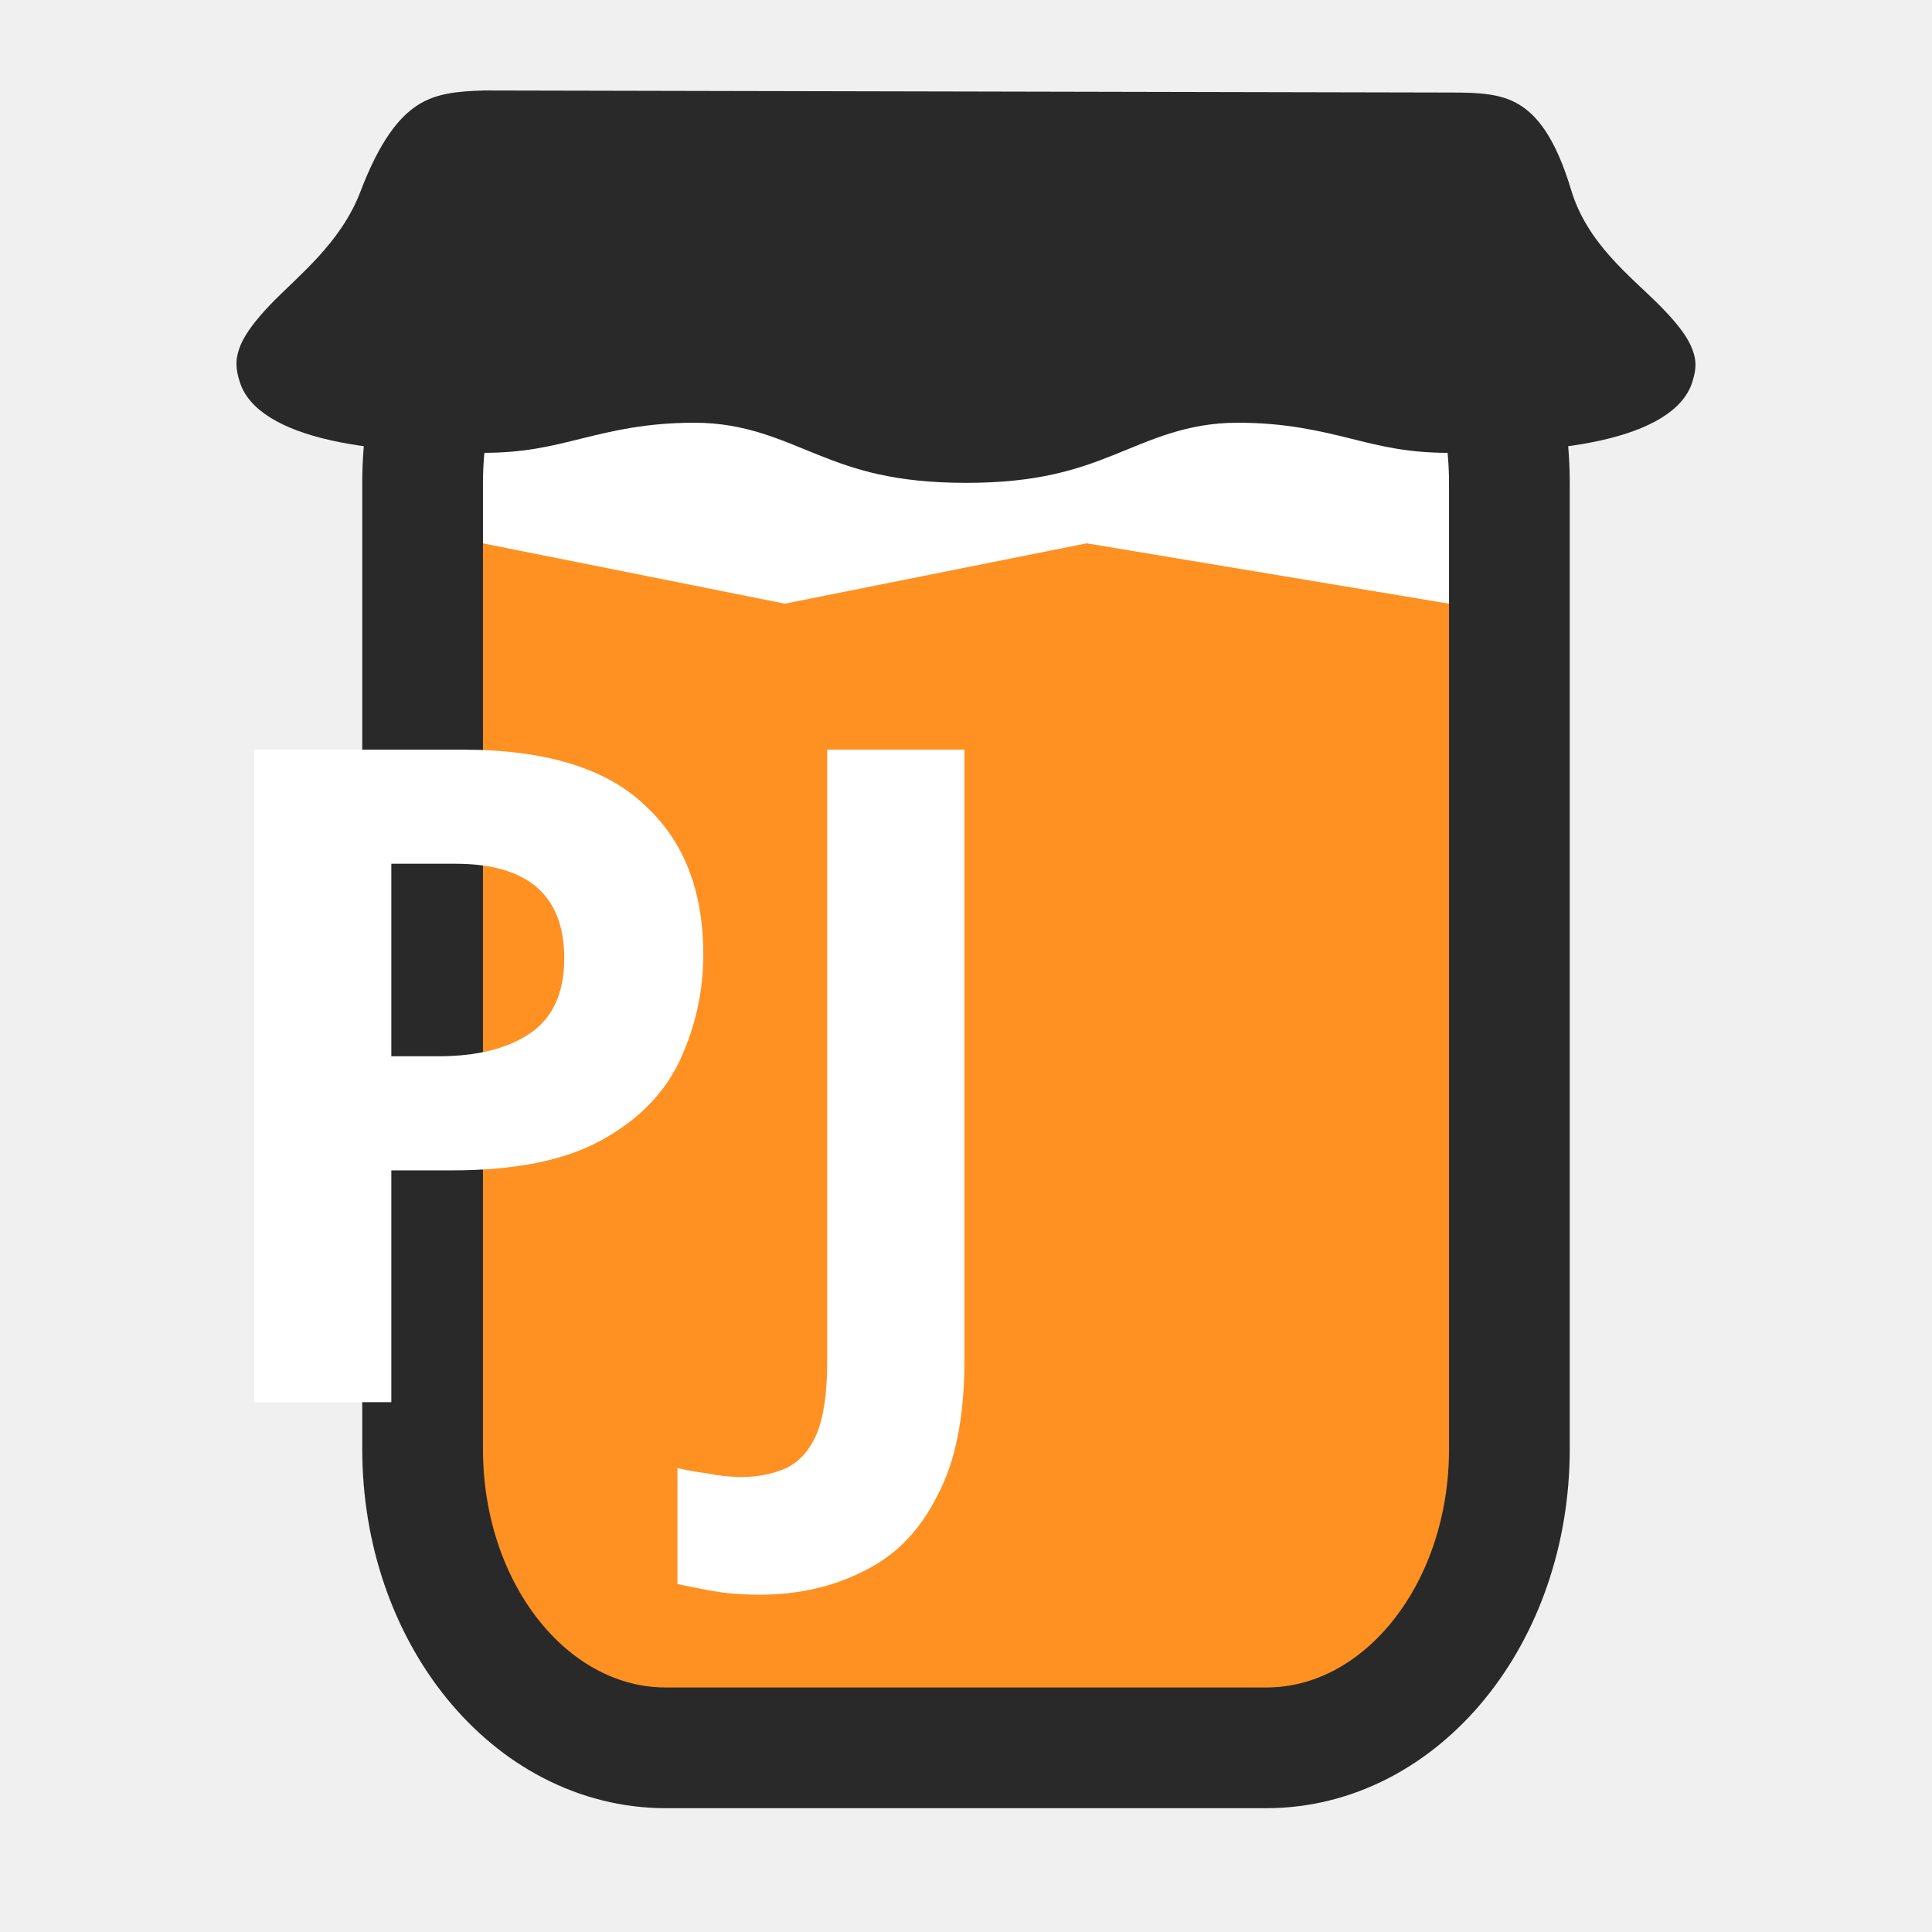
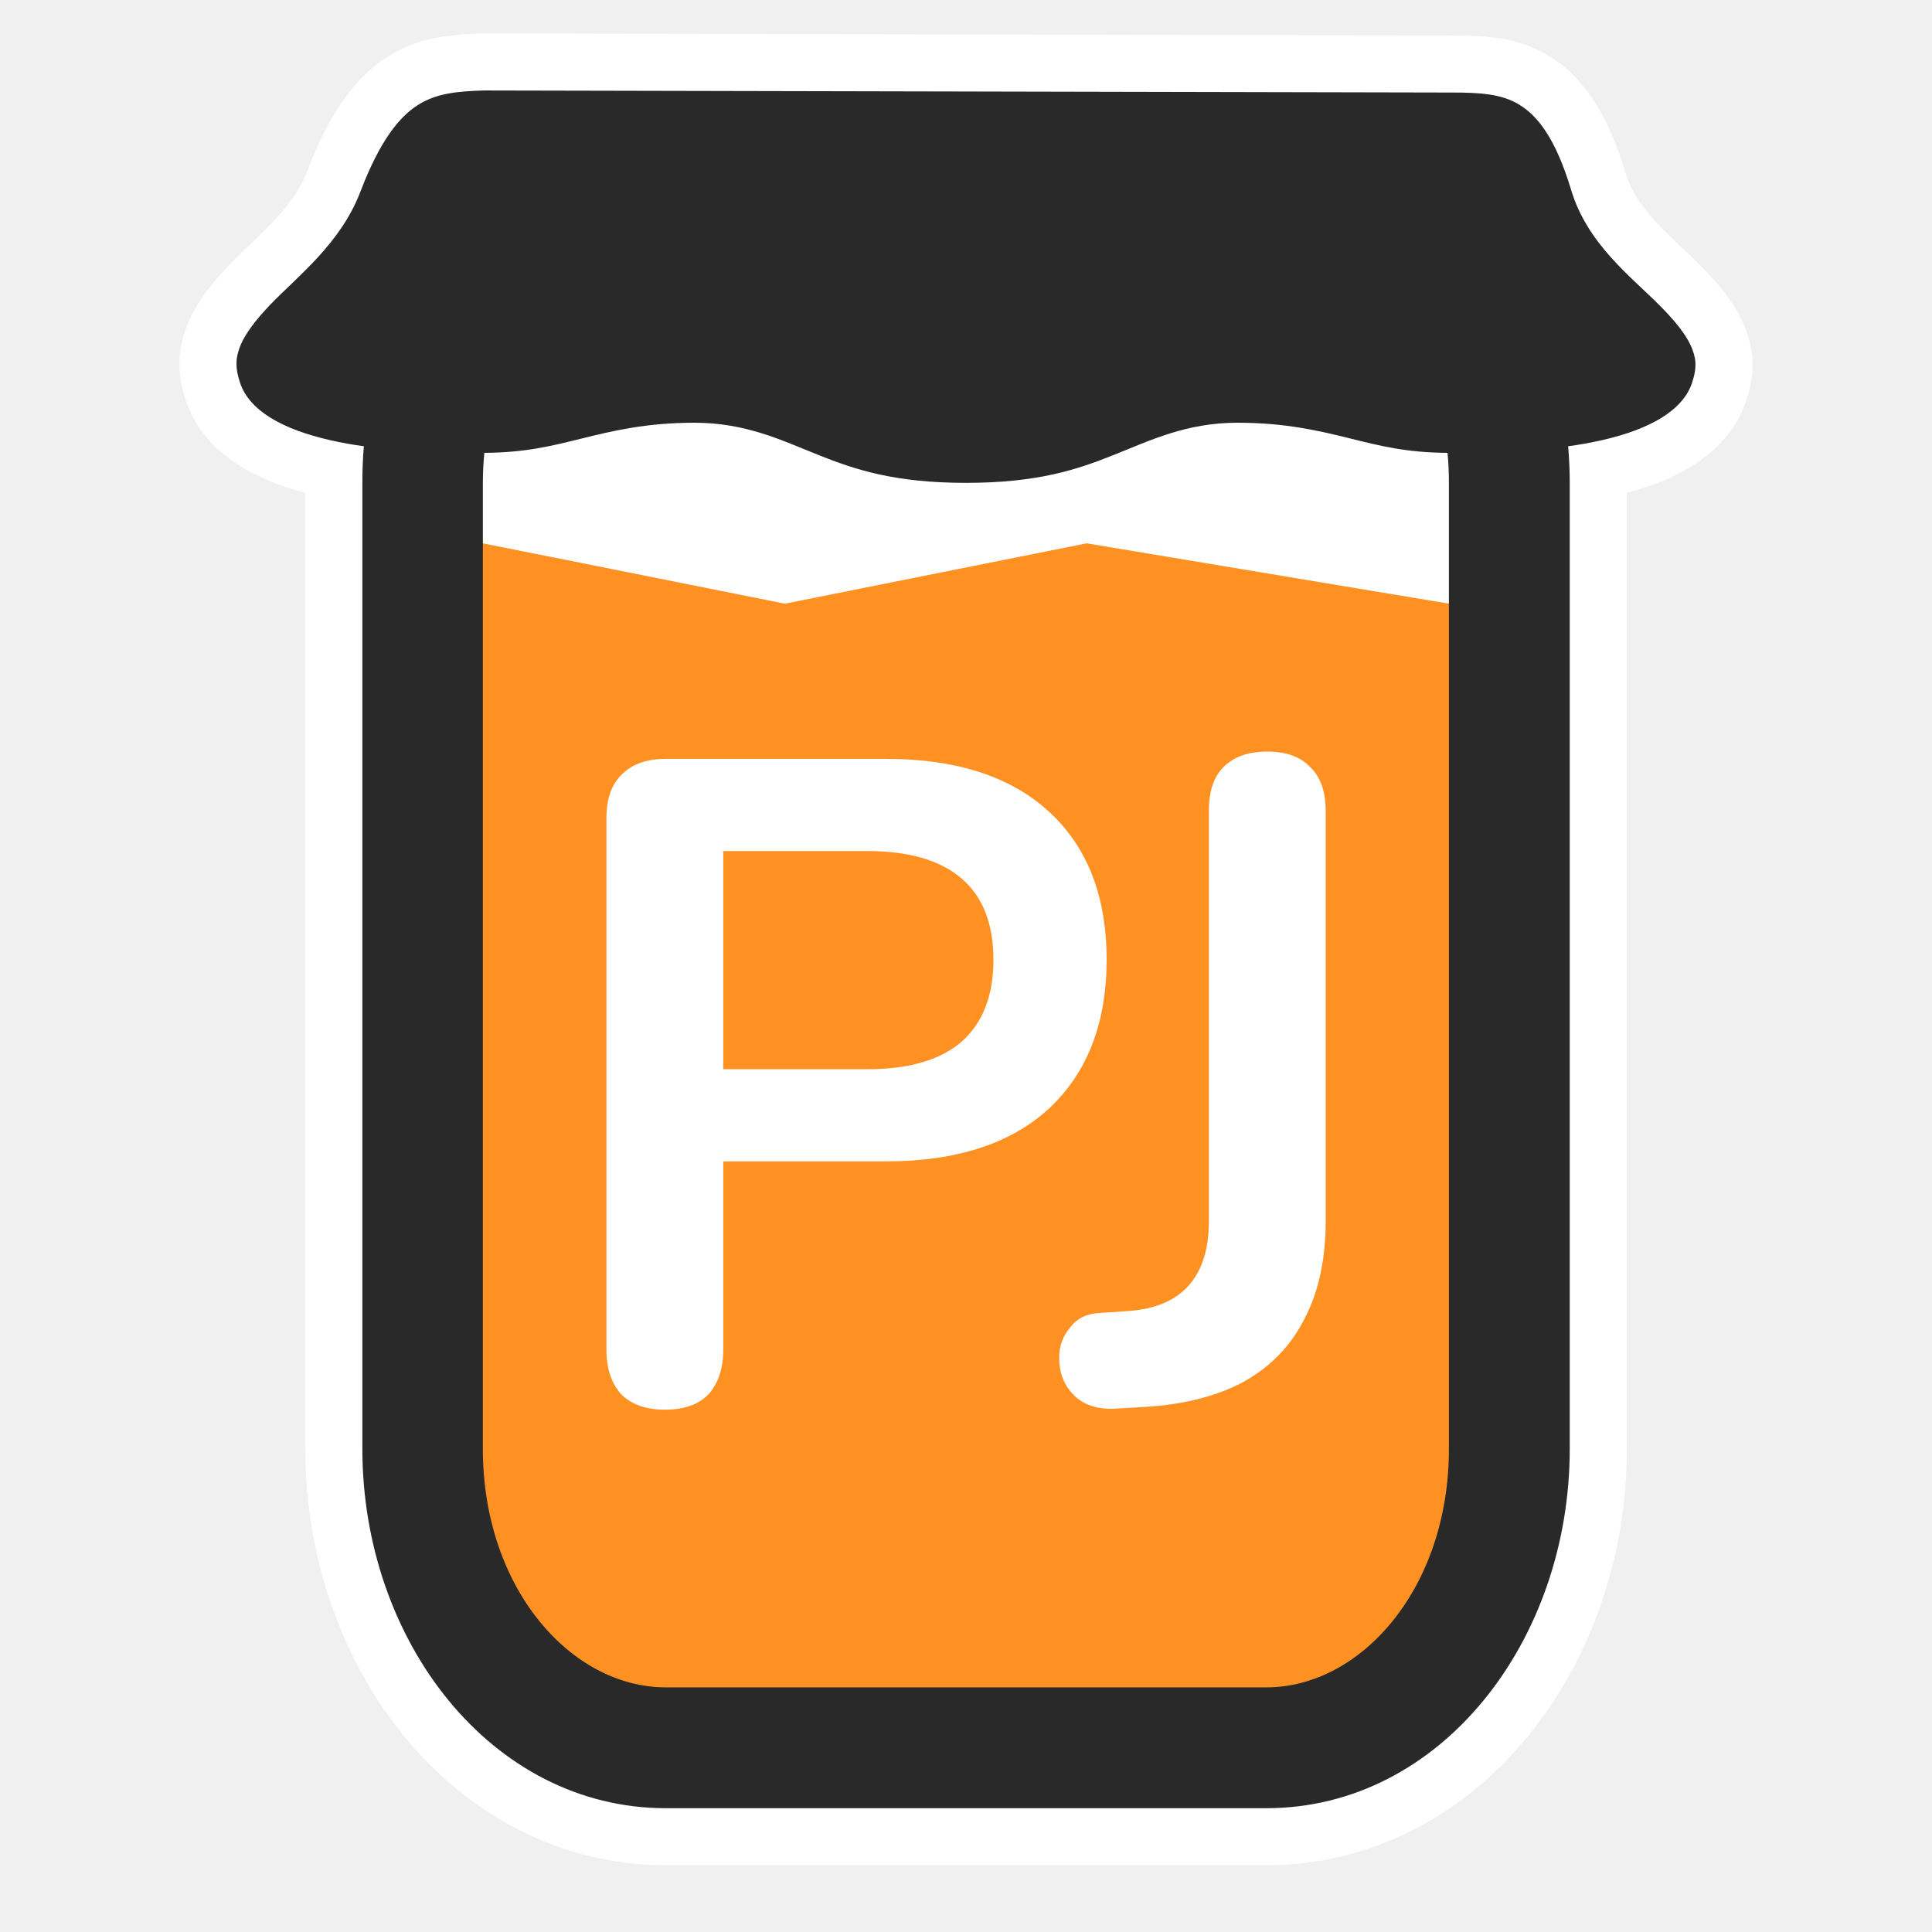
<svg xmlns="http://www.w3.org/2000/svg" width="64" height="64" viewBox="0 0 16.933 16.933" version="1.1" id="svg1">
  <defs id="defs1" />
  <g id="layer1">
+     <path id="path1" style="baseline-shift:baseline;display:inline;overflow:visible;vector-effect:none;fill:#ffffff;stroke-linecap:round;paint-order:stroke markers fill;enable-background:accumulate;stop-color:#000000;stop-opacity:1;opacity:1;fill-opacity:1;stroke:#ffffff;stroke-opacity:1" d="M 4.242 0.793 C 3.994 0.8 3.817 0.821 3.66 0.922 C 3.503 1.023 3.332 1.225 3.158 1.682 C 2.985 2.133 2.615 2.415 2.369 2.67 C 2.247 2.798 2.156 2.915 2.111 3.019 C 2.067 3.124 2.056 3.212 2.104 3.355 C 2.184 3.596 2.471 3.763 2.899 3.859 C 2.992 3.88 3.09 3.898 3.189 3.911 C 3.18 4.017 3.176 4.124 3.176 4.232 L 3.176 12.699 C 3.176 14.381 4.306 15.848 5.836 15.848 L 11.098 15.848 C 12.628 15.848 13.758 14.381 13.758 12.699 L 13.758 4.232 C 13.758 4.124 13.753 4.017 13.744 3.911 C 13.844 3.898 13.942 3.88 14.035 3.859 C 14.463 3.763 14.75 3.596 14.83 3.355 C 14.877 3.214 14.865 3.131 14.818 3.027 C 14.771 2.924 14.674 2.806 14.547 2.678 C 14.293 2.422 13.912 2.138 13.77 1.664 C 13.629 1.195 13.465 1.006 13.31 0.914 C 13.156 0.822 12.968 0.811 12.725 0.811 L 4.242 0.793 z M 6.086 3.705 C 6.54 3.705 6.854 3.861 7.174 3.988 C 7.494 4.116 7.84 4.232 8.467 4.232 C 9.093 4.232 9.44 4.116 9.76 3.988 C 10.08 3.861 10.394 3.705 10.847 3.705 C 11.271 3.705 11.572 3.778 11.838 3.844 C 12.101 3.909 12.329 3.967 12.687 3.969 C 12.695 4.055 12.699 4.142 12.699 4.232 L 12.699 12.699 C 12.699 13.919 11.93 14.789 11.098 14.789 L 5.836 14.789 C 5.003 14.789 4.232 13.919 4.232 12.699 L 4.232 4.232 C 4.232 4.142 4.237 4.055 4.245 3.969 C 4.602 3.967 4.833 3.909 5.096 3.844 C 5.362 3.778 5.662 3.705 6.086 3.705 z " />
    <path id="rect4" style="fill:#ffffff;stroke-width:1.058;stroke-linecap:round;paint-order:stroke markers fill" d="M 3.704,2.646 H 13.229 V 6.35 H 3.704 Z" />
-     <path id="path3" style="opacity:1;baseline-shift:baseline;display:inline;overflow:visible;vector-effect:none;fill:#292929;enable-background:accumulate;stop-color:#000000;stop-opacity:1" d="M 4.242 0.793 C 3.994 0.8 3.817 0.821 3.66 0.922 C 3.503 1.023 3.332 1.225 3.158 1.682 C 2.985 2.133 2.615 2.415 2.369 2.67 C 2.247 2.798 2.156 2.915 2.111 3.019 C 2.067 3.124 2.056 3.212 2.104 3.355 C 2.184 3.596 2.471 3.763 2.899 3.859 C 3.326 3.955 3.843 3.969 4.232 3.969 C 4.597 3.969 4.83 3.91 5.096 3.844 C 5.362 3.778 5.662 3.705 6.086 3.705 C 6.54 3.705 6.854 3.861 7.174 3.988 C 7.494 4.116 7.84 4.232 8.467 4.232 C 9.093 4.232 9.44 4.116 9.76 3.988 C 10.08 3.861 10.394 3.705 10.847 3.705 C 11.271 3.705 11.572 3.778 11.838 3.844 C 12.104 3.91 12.334 3.969 12.699 3.969 C 13.088 3.969 13.608 3.955 14.035 3.859 C 14.463 3.763 14.75 3.596 14.83 3.355 C 14.877 3.214 14.865 3.131 14.818 3.027 C 14.771 2.924 14.674 2.806 14.547 2.678 C 14.293 2.422 13.912 2.138 13.77 1.664 C 13.629 1.195 13.465 1.006 13.31 0.914 C 13.156 0.822 12.968 0.811 12.725 0.811 L 4.242 0.793 z " />
    <path style="fill:#ff9123;fill-opacity:1;stroke:none;stroke-width:0.265px;stroke-linecap:butt;stroke-linejoin:miter;stroke-opacity:1" d="m 4.233,4.762 2.646,0.529 2.646,-0.529 3.175,0.529 0.529,1e-7 0,8.202 -1.587,1.852 -6.35,-0.055 -1.587,-1.797 10e-8,-8.731 z" id="path2" />
-     <path id="rect1" style="display:inline;fill:none;stroke:#292929;stroke-width:1.058;stroke-linecap:round;paint-order:stroke markers fill" d="m 5.837,1.614 h 5.26 c 1.181,0 2.132,1.168 2.132,2.619 V 12.7 c 0,1.451 -0.951,2.619 -2.132,2.619 H 5.837 C 4.655,15.319 3.704,14.151 3.704,12.7 V 4.233 c 0,-1.451 0.951,-2.619 2.132,-2.619 z" />
+     <path id="rect1" style="baseline-shift:baseline;display:inline;overflow:visible;vector-effect:none;fill:#292929;stroke-linecap:round;paint-order:stroke markers fill;enable-background:accumulate;stop-color:#000000;stop-opacity:1;opacity:1" d="M 4.242 0.793 C 3.994 0.8 3.817 0.821 3.66 0.922 C 3.503 1.023 3.332 1.225 3.158 1.682 C 2.985 2.133 2.615 2.415 2.369 2.67 C 2.247 2.798 2.156 2.915 2.111 3.019 C 2.067 3.124 2.056 3.212 2.104 3.355 C 2.184 3.596 2.471 3.763 2.899 3.859 C 2.992 3.88 3.09 3.898 3.189 3.911 C 3.18 4.017 3.176 4.124 3.176 4.232 L 3.176 12.699 C 3.176 14.381 4.306 15.848 5.836 15.848 L 11.098 15.848 C 12.628 15.848 13.758 14.381 13.758 12.699 L 13.758 4.232 C 13.758 4.124 13.753 4.017 13.744 3.911 C 13.844 3.898 13.942 3.88 14.035 3.859 C 14.463 3.763 14.75 3.596 14.83 3.355 C 14.877 3.214 14.865 3.131 14.818 3.027 C 14.771 2.924 14.674 2.806 14.547 2.678 C 14.293 2.422 13.912 2.138 13.77 1.664 C 13.629 1.195 13.465 1.006 13.31 0.914 C 13.156 0.822 12.968 0.811 12.725 0.811 L 4.242 0.793 z M 6.086 3.705 C 6.54 3.705 6.854 3.861 7.174 3.988 C 7.494 4.116 7.84 4.232 8.467 4.232 C 9.093 4.232 9.44 4.116 9.76 3.988 C 10.08 3.861 10.394 3.705 10.847 3.705 C 11.271 3.705 11.572 3.778 11.838 3.844 C 12.101 3.909 12.329 3.967 12.687 3.969 C 12.695 4.055 12.699 4.142 12.699 4.232 L 12.699 12.699 C 12.699 13.919 11.93 14.789 11.098 14.789 L 5.836 14.789 C 5.003 14.789 4.232 13.919 4.232 12.699 L 4.232 4.232 C 4.232 4.142 4.237 4.055 4.245 3.969 C 4.602 3.967 4.833 3.909 5.096 3.844 C 5.362 3.778 5.662 3.705 6.086 3.705 z " />
+     <path style="font-weight:bold;font-size:8px;line-height:1.25;font-family:Nunito;-inkscape-font-specification:'Nunito Bold';text-align:center;letter-spacing:0px;word-spacing:0px;text-anchor:middle;fill:#ffffff;stroke-width:0.265" d="m 5.827,12.355 q -0.248,0 -0.384,-0.136 -0.128,-0.144 -0.128,-0.392 V 7.171 q 0,-0.256 0.136,-0.384 0.136,-0.136 0.384,-0.136 h 1.928 q 0.928,0 1.432,0.464 0.504,0.464 0.504,1.296 0,0.832 -0.504,1.304 Q 8.691,10.179 7.763,10.179 H 6.339 v 1.648 q 0,0.248 -0.128,0.392 -0.128,0.136 -0.384,0.136 z M 6.339,9.371 h 1.264 q 0.544,0 0.824,-0.24 0.28,-0.248 0.28,-0.72 0,-0.472 -0.28,-0.712 Q 8.147,7.459 7.603,7.459 H 6.339 Z m 3.424,2.976 q -0.224,0.008 -0.352,-0.12 -0.128,-0.128 -0.128,-0.328 0,-0.152 0.096,-0.264 0.088,-0.12 0.264,-0.128 l 0.24,-0.016 q 0.352,-0.024 0.528,-0.216 0.184,-0.2 0.184,-0.568 V 7.107 q 0,-0.256 0.128,-0.384 0.136,-0.136 0.384,-0.136 0.248,0 0.376,0.136 0.136,0.128 0.136,0.384 v 3.592 q 0,0.504 -0.184,0.856 -0.176,0.352 -0.528,0.552 -0.352,0.192 -0.872,0.224 z" id="text1" aria-label="PJ" />
  </g>
-   <text xml:space="preserve" style="font-size:8px;line-height:1.25;font-family:sans-serif;text-align:center;letter-spacing:0px;word-spacing:0px;text-anchor:middle;fill:#ffffff;fill-opacity:1;stroke-width:0.265" x="8.463" y="12.291" id="text1">
-     <tspan id="tspan1" style="font-style:normal;font-variant:normal;font-weight:bold;font-stretch:normal;font-family:Nunito;-inkscape-font-specification:'Nunito Bold';fill:#ffffff;fill-opacity:1;stroke-width:0.265" x="8.463" y="12.291">PJ</tspan>
-   </text>
</svg>
